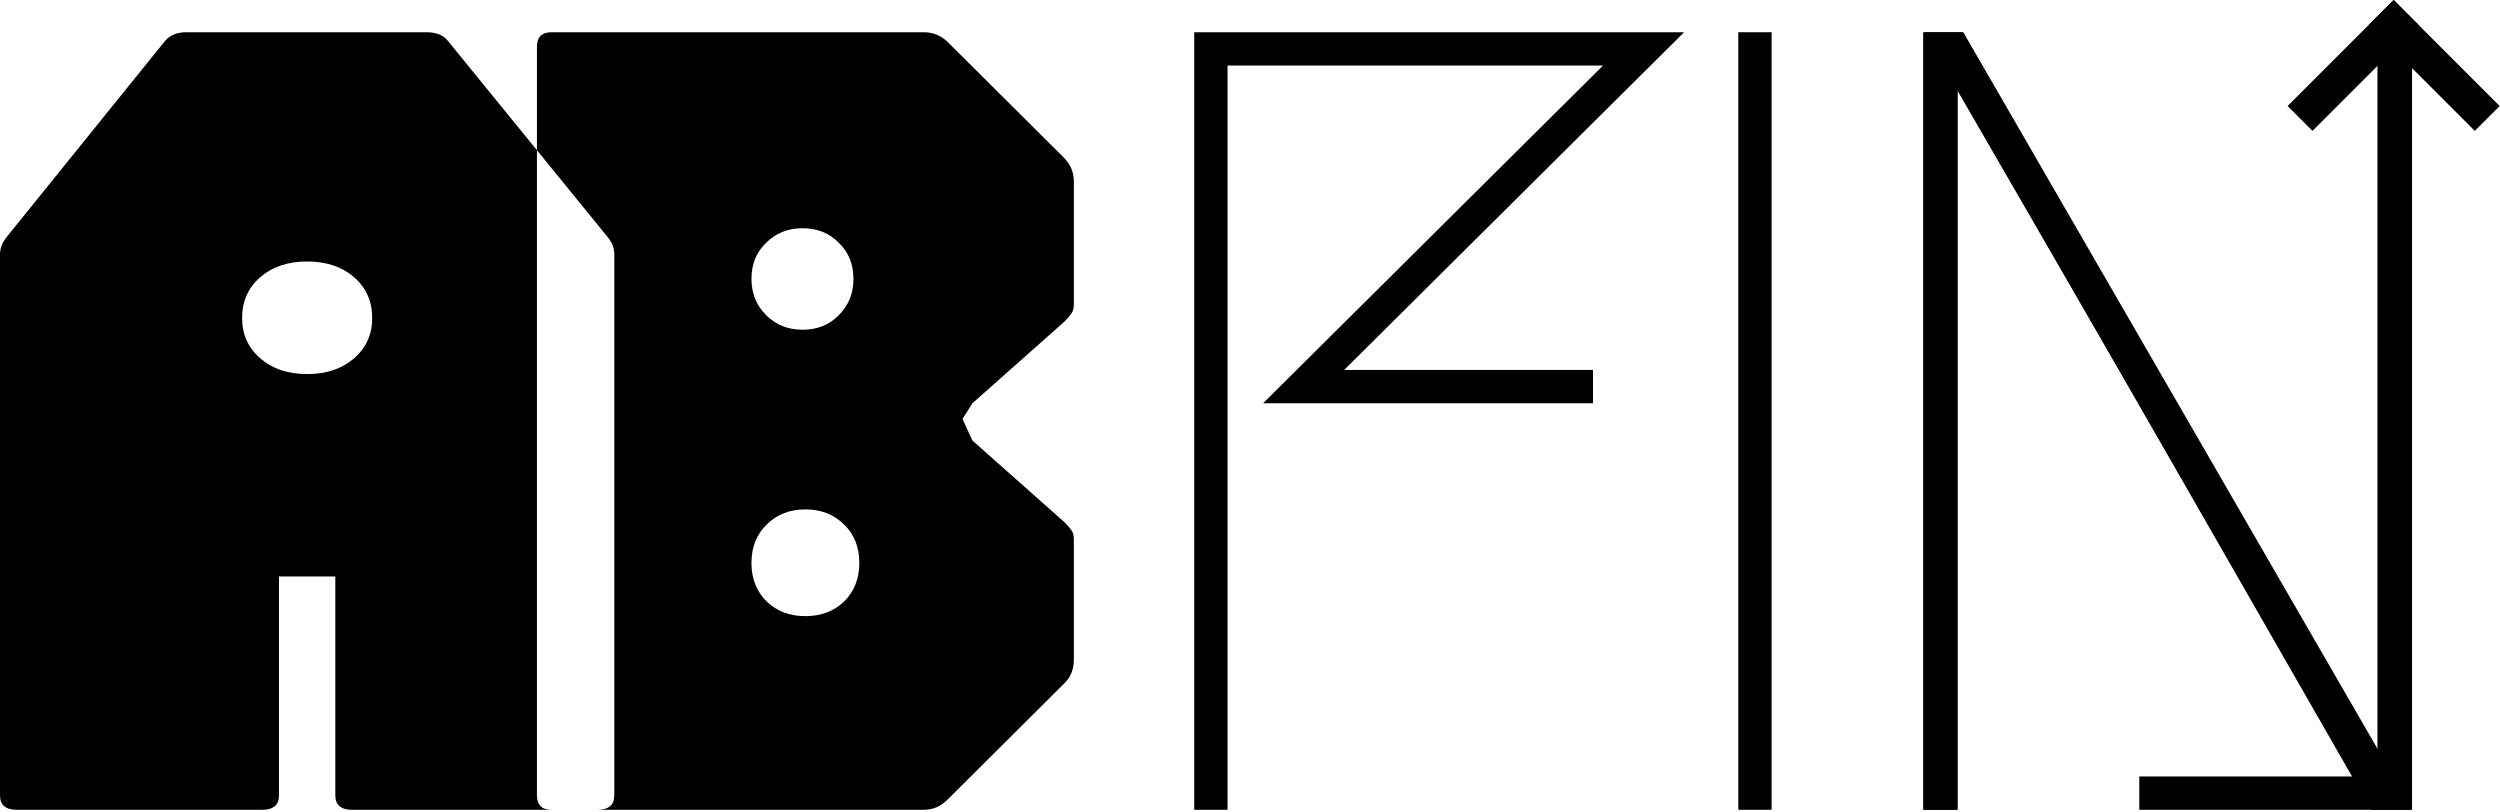
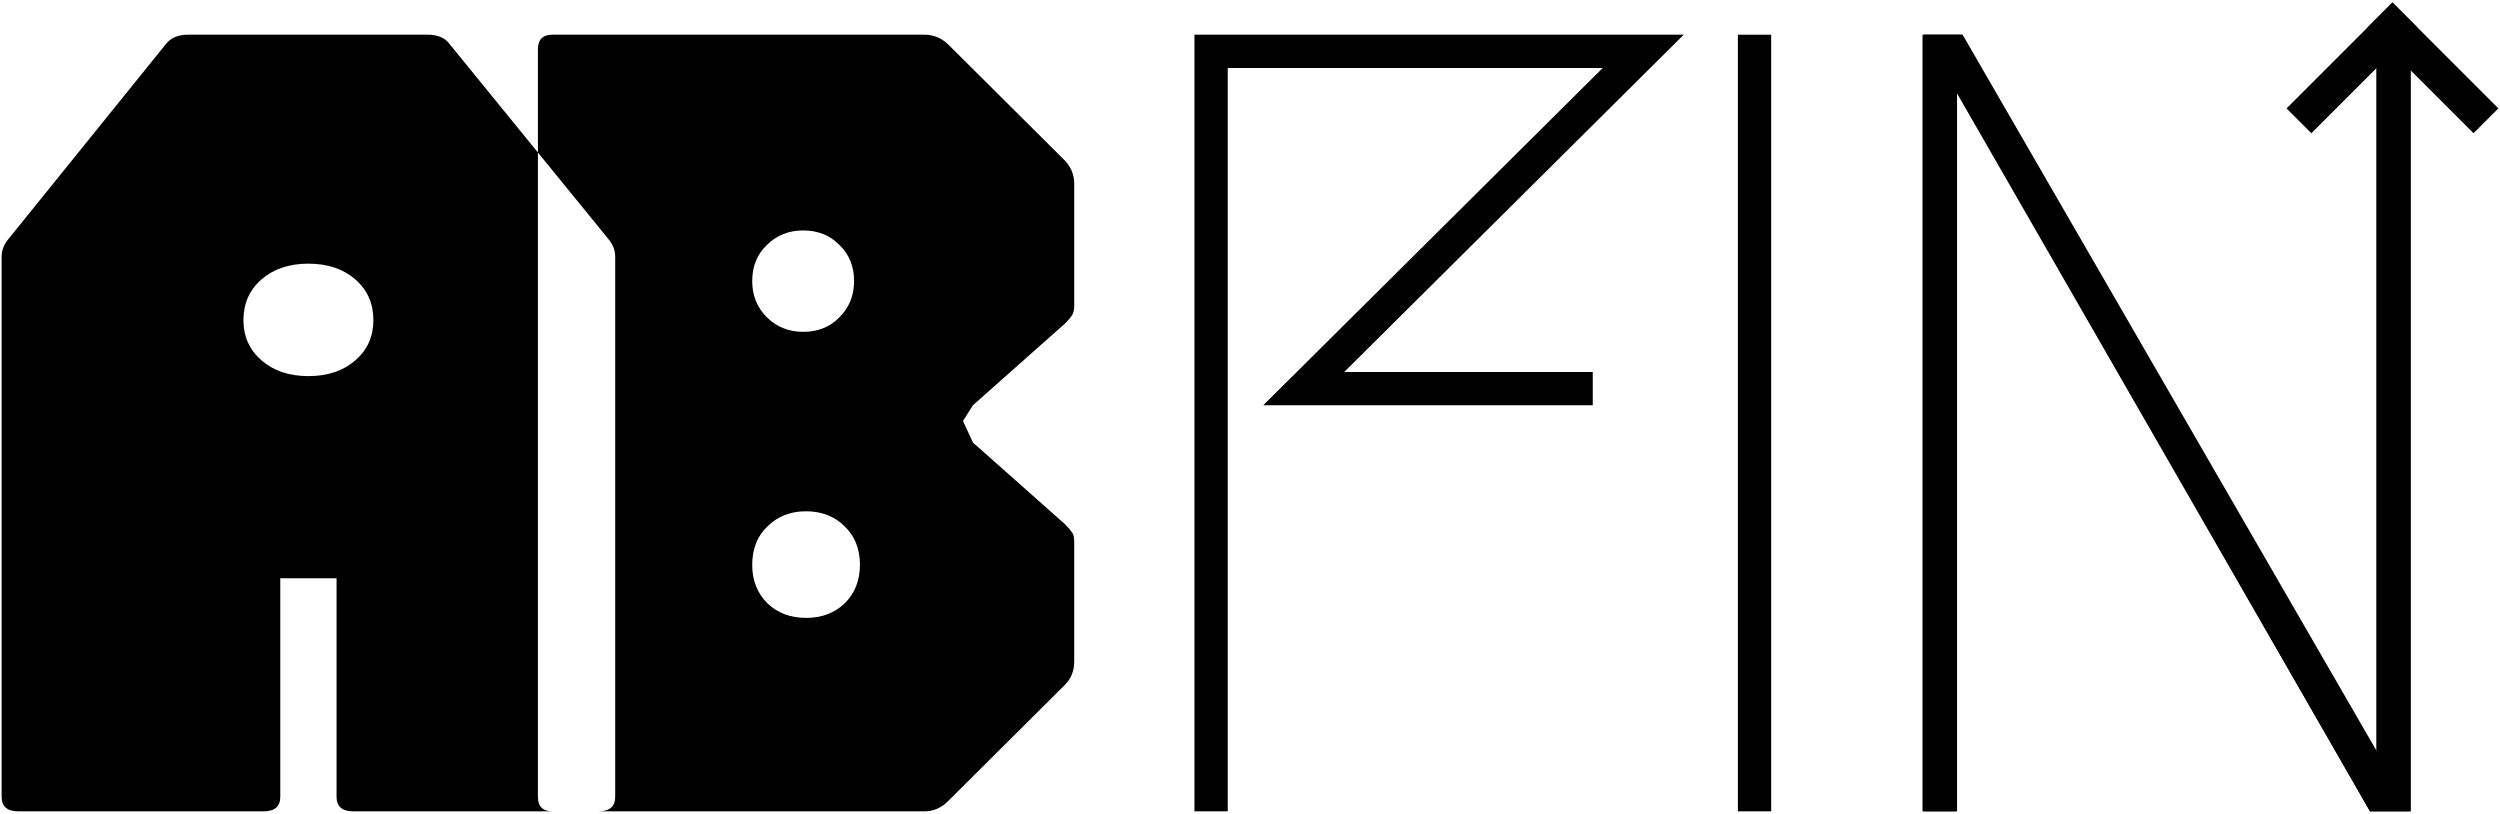
- <svg xmlns="http://www.w3.org/2000/svg" width="853" height="277" viewBox="0 0 853 277" fill="none">
-   <path d="M145.53 11C148.886 11 151.327 11.995 152.853 13.985L183.2 51.25V271.325C183.2 274.642 184.867 276.301 188.2 276.301H120.131C116.317 276.301 114.41 274.642 114.41 271.325V196.69H95.189V271.325C95.189 274.642 93.282 276.301 89.469 276.301H5.721C1.907 276.301 0 274.642 0 271.325V86.828C0 84.705 0.763 82.715 2.288 80.857L56.29 13.985C57.968 11.995 60.409 11 63.612 11H145.53ZM315.2 11C318.267 11 320.934 12.062 323.2 14.185L363.2 53.989C365.333 56.245 366.4 58.899 366.4 61.95V103.746C366.4 105.073 366.133 106.134 365.6 106.93C365.066 107.726 364.267 108.655 363.2 109.717L331.8 137.58L328.4 142.954L331.8 150.317L363.2 178.181C364.267 179.242 365.066 180.172 365.6 180.968C366.133 181.631 366.4 182.692 366.4 184.151V225.151C366.4 228.336 365.333 230.989 363.2 233.112L323.2 272.917C320.934 275.173 318.267 276.301 315.2 276.301H203.88C207.693 276.301 209.599 274.642 209.6 271.325V86.828C209.6 84.705 208.837 82.715 207.312 80.857L183.2 51.25V15.976C183.2 12.659 184.867 11 188.2 11H315.2ZM274.8 173.803C269.467 173.803 265.066 175.528 261.6 178.978C258.133 182.295 256.4 186.673 256.4 192.113C256.4 197.42 258.133 201.798 261.6 205.248C265.066 208.565 269.467 210.224 274.8 210.224C280.133 210.224 284.533 208.565 288 205.248C291.466 201.798 293.2 197.42 293.2 192.113C293.2 186.673 291.467 182.295 288 178.978C284.533 175.528 280.133 173.803 274.8 173.803ZM104.8 89.217C98.24 89.217 92.901 91.008 88.782 94.591C84.664 98.173 82.605 102.817 82.605 108.522C82.605 114.095 84.664 118.672 88.782 122.255C92.901 125.837 98.24 127.629 104.8 127.629C111.359 127.629 116.699 125.837 120.817 122.255C124.936 118.672 126.996 114.095 126.996 108.522C126.996 102.817 124.936 98.173 120.817 94.591C116.699 91.008 111.359 89.217 104.8 89.217ZM273.8 77.872C268.867 77.872 264.734 79.531 261.4 82.848C258.067 86.032 256.4 90.146 256.4 95.188C256.4 100.097 258.067 104.21 261.4 107.527C264.734 110.844 268.867 112.503 273.8 112.503C278.866 112.503 283 110.844 286.2 107.527C289.534 104.21 291.2 100.097 291.2 95.188C291.2 90.146 289.533 86.032 286.2 82.848C283 79.531 278.866 77.872 273.8 77.872Z" fill="black" />
-   <path d="M729.931 264.931H803.23L667.548 30.33V276.301H656.178V11.001H669.443L811.189 256.214V11.001H822.559V276.301H729.931V264.931Z" fill="black" />
-   <path d="M809.041 276.3L667.976 30.329V276.3H656.606V11H669.871L811.617 256.213V11H822.987V276.3H809.041Z" fill="black" />
-   <path d="M604.478 276.3H593.108V11H604.478V276.3Z" fill="black" />
-   <path d="M543.533 137.586H430.97L546.944 22.37H418.842V276.3H407.472V11H574.611L458.637 126.216H543.533V137.586Z" fill="black" />
-   <path d="M789.016 44.666L780.531 36.181L816.711 0L825.197 8.485L789.016 44.666Z" fill="black" />
-   <path d="M844.406 44.666L852.892 36.181L816.711 0L808.226 8.485L844.406 44.666Z" fill="black" />
+ <svg xmlns="http://www.w3.org/2000/svg" width="854" height="278" viewBox="0 0 854 278" fill="none">
+   <path d="M146.084 11.85C149.44 11.85 151.881 12.845 153.407 14.835L183.754 52.1V272.175C183.755 275.492 185.421 277.15 188.754 277.15H120.685C116.872 277.15 114.965 275.492 114.964 272.175V197.54H95.744V272.175C95.743 275.492 93.837 277.15 90.023 277.15H6.275C2.461 277.15 0.554 275.492 0.554 272.175V87.678C0.554 85.555 1.317 83.564 2.842 81.707L56.844 14.835C58.522 12.845 60.963 11.85 64.166 11.85H146.084ZM315.754 11.85C318.821 11.85 321.488 12.911 323.754 15.034L363.754 54.839C365.888 57.094 366.955 59.748 366.955 62.8V104.596C366.955 105.922 366.687 106.983 366.154 107.779C365.62 108.575 364.821 109.505 363.754 110.566L332.354 138.43L328.955 143.804L332.354 151.167L363.754 179.03C364.821 180.092 365.62 181.021 366.154 181.817C366.687 182.481 366.955 183.542 366.955 185.001V226.001C366.955 229.185 365.888 231.839 363.754 233.962L323.754 273.767C321.488 276.022 318.821 277.15 315.754 277.15H204.434C208.247 277.15 210.154 275.492 210.154 272.175V87.678C210.154 85.555 209.391 83.564 207.866 81.707L183.754 52.1V16.825C183.754 13.508 185.421 11.85 188.754 11.85H315.754ZM275.354 174.652C270.021 174.652 265.62 176.377 262.154 179.827C258.687 183.144 256.955 187.523 256.955 192.963C256.955 198.27 258.688 202.648 262.154 206.098C265.62 209.415 270.021 211.073 275.354 211.073C280.687 211.073 285.088 209.415 288.554 206.098C292.021 202.648 293.754 198.27 293.754 192.963C293.754 187.523 292.021 183.144 288.554 179.827C285.088 176.377 280.687 174.652 275.354 174.652ZM105.354 90.066C98.795 90.066 93.455 91.858 89.336 95.44C85.218 99.023 83.159 103.667 83.159 109.372C83.159 114.945 85.218 119.522 89.336 123.104C93.455 126.687 98.795 128.478 105.354 128.479C111.914 128.479 117.253 126.687 121.372 123.104C125.49 119.522 127.55 114.945 127.55 109.372C127.55 103.667 125.49 99.023 121.372 95.44C117.253 91.858 111.914 90.066 105.354 90.066ZM274.354 78.722C269.421 78.722 265.288 80.38 261.955 83.697C258.621 86.882 256.955 90.995 256.955 96.037C256.955 100.946 258.621 105.06 261.955 108.377C265.288 111.694 269.421 113.352 274.354 113.353C279.421 113.353 283.554 111.694 286.754 108.377C290.088 105.06 291.754 100.946 291.754 96.037C291.754 90.995 290.088 86.882 286.754 83.697C283.554 80.38 279.421 78.722 274.354 78.722Z" fill="black" />
+   <path d="M809.596 277.15L668.102 31.179V277.15H656.732V11.85H669.997L811.743 257.063V11.85H823.113V277.15L809.596 277.15Z" fill="black" />
+   <path d="M809.596 277.15L668.53 31.179V277.15H657.16V11.85H670.425L812.171 257.063V11.85H823.541V277.15H809.596Z" fill="black" />
+   <path d="M605.033 277.15H593.663V11.85H605.033V277.15Z" fill="black" />
+   <path d="M544.088 138.436H431.525L547.499 23.22H419.397V277.15H408.027V11.85H575.166L459.192 127.066H544.088V138.436Z" fill="black" />
+   <path d="M789.57 45.515L781.085 37.03L817.265 0.85L825.751 9.335L789.57 45.515Z" fill="black" />
+   <path d="M844.961 45.515L853.446 37.03L817.265 0.85L808.78 9.335L844.961 45.515Z" fill="black" />
</svg>
